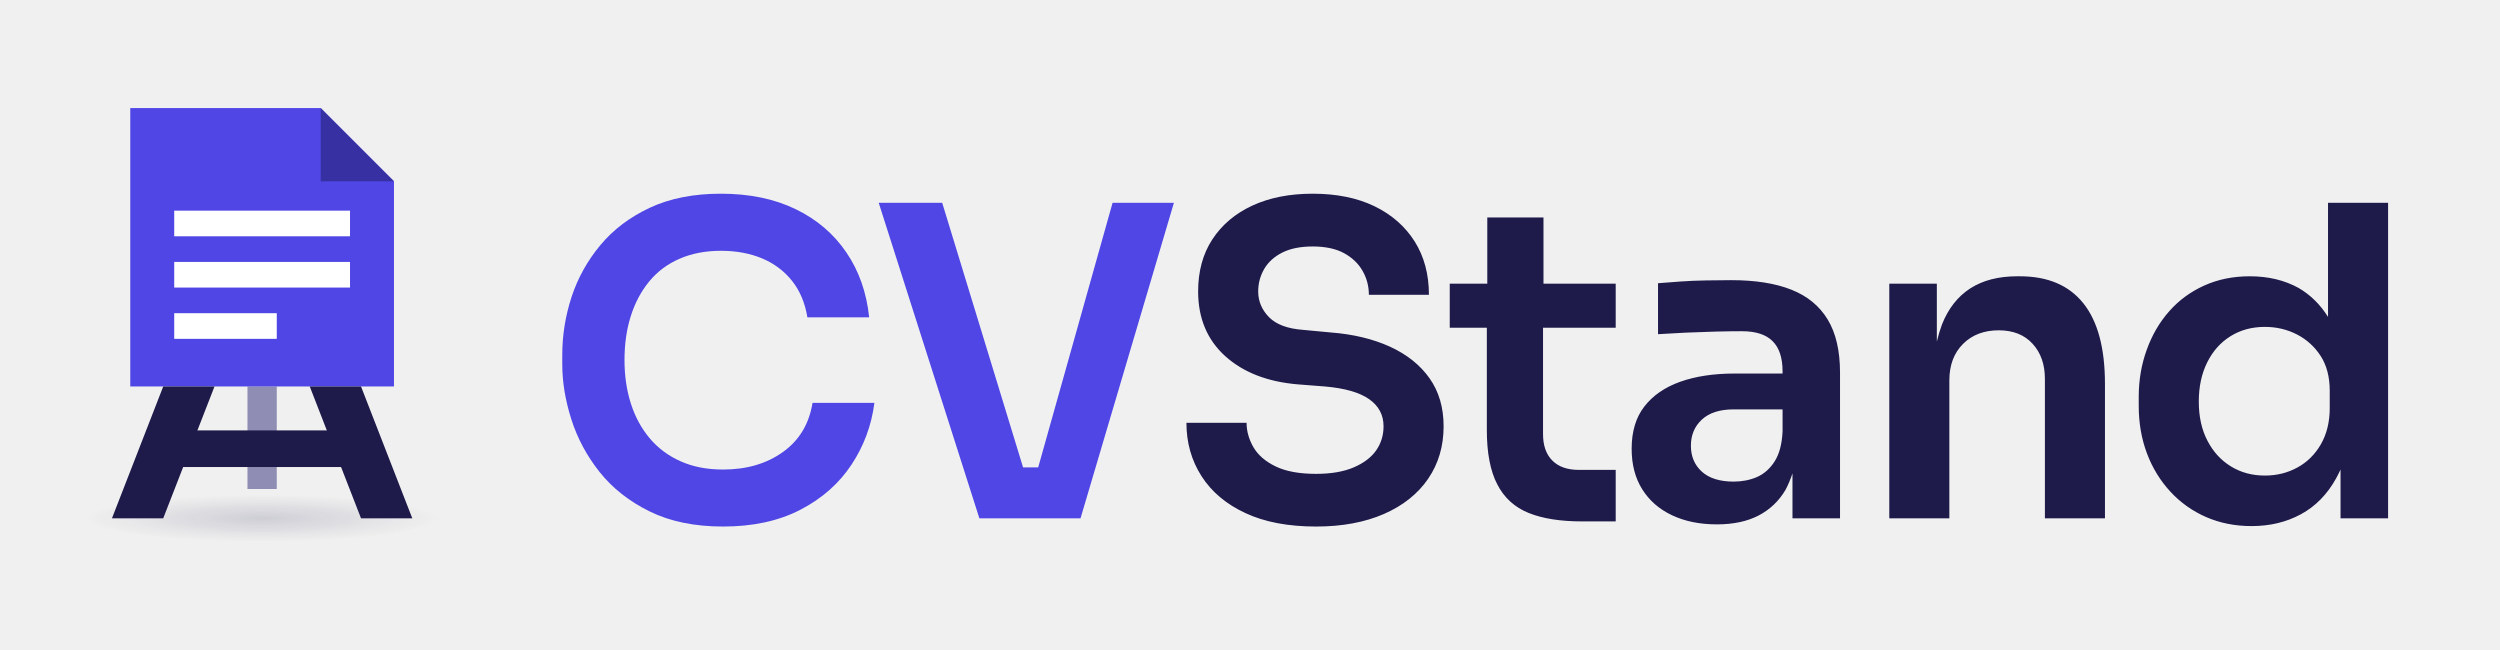
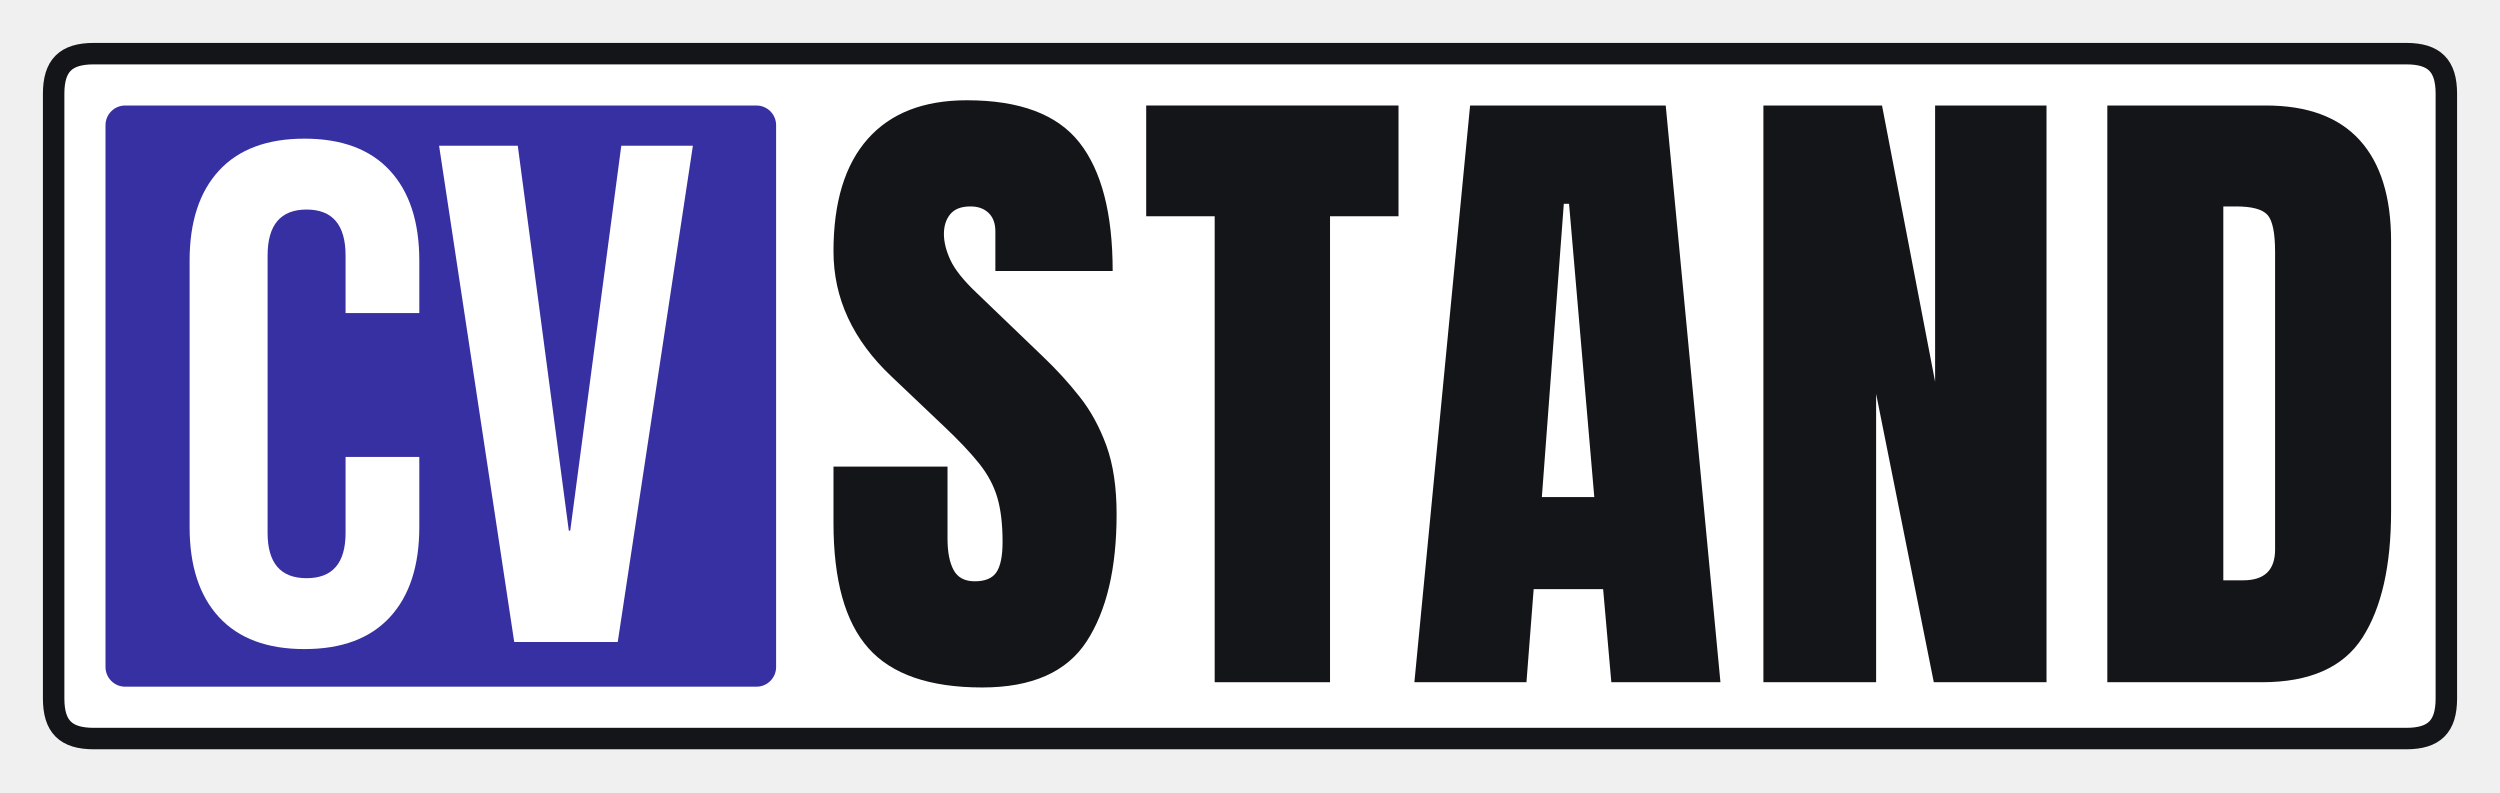
- <svg xmlns="http://www.w3.org/2000/svg" viewBox="-2.65 2.44 276.76 72.16" width="277" height="72" role="img" aria-label="CVStand">
-   <g transform="translate(0 11.19) scale(1.62686)">
-     <defs>
-       <radialGradient id="cvs-sh" cx="0.5" cy="0.5" r="0.5">
-         <stop offset="0" stop-color="#1e1b4b" stop-opacity="0.16" />
-         <stop offset="1" stop-color="#1e1b4b" stop-opacity="0" />
-       </radialGradient>
-     </defs>
-     <ellipse cx="16" cy="30" rx="12" ry="1.6" fill="url(#cvs-sh)" />
-     <rect x="15" y="21" width="2" height="7" fill="#8f8db3" />
-     <path d="M7 2H20L25 7V21H7Z" fill="#4f46e5" />
-     <path d="M20 2L25 7H20Z" fill="#3730a3" />
-     <rect x="10" y="9" width="12" height="1.75" fill="#ffffff" />
-     <rect x="10" y="12.5" width="12" height="1.75" fill="#ffffff" />
-     <rect x="10" y="16" width="7" height="1.75" fill="#ffffff" />
-     <path d="M9.25 21h3.5L9.25 30h-3.5Z" fill="#1e1b4b" />
-     <path d="M19.25 21h3.5L26.25 30h-3.5Z" fill="#1e1b4b" />
-     <rect x="8.1" y="24" width="15.8" height="2.5" fill="#1e1b4b" />
-   </g>
-   <path fill="#4f46e5" d="M77.22 60.91L77.22 60.91Q72.47 60.91 69.06 59.23Q65.65 57.55 63.51 54.86Q61.38 52.18 60.37 49.01Q59.36 45.84 59.36 42.91L59.36 42.91L59.36 41.86Q59.36 38.59 60.39 35.42Q61.43 32.26 63.59 29.66Q65.75 27.07 69.08 25.51Q72.42 23.95 76.98 23.95L76.98 23.95Q81.73 23.95 85.26 25.66Q88.79 27.36 90.90 30.46Q93.01 33.55 93.44 37.68L93.44 37.68L86.58 37.68Q86.19 35.28 84.87 33.62Q83.55 31.97 81.54 31.13Q79.52 30.29 76.98 30.29L76.98 30.29Q74.39 30.29 72.37 31.18Q70.35 32.06 69.01 33.70Q67.67 35.33 66.97 37.54Q66.27 39.74 66.27 42.43L66.27 42.43Q66.27 45.02 66.97 47.23Q67.67 49.44 69.06 51.10Q70.45 52.75 72.49 53.66Q74.53 54.58 77.22 54.58L77.22 54.58Q81.15 54.58 83.87 52.63Q86.58 50.69 87.15 47.18L87.15 47.18L94.02 47.18Q93.54 50.93 91.47 54.05Q89.41 57.17 85.81 59.04Q82.21 60.91 77.22 60.91ZM116.91 60L105.68 60L94.50 24.96L101.55 24.96L110.53 54.34L112.21 54.34L120.47 24.96L127.28 24.96L116.91 60Z" />
-   <path fill="#1e1b4b" d="M143.07 60.91L143.07 60.91Q138.42 60.91 135.23 59.42Q132.03 57.94 130.35 55.32Q128.67 52.70 128.67 49.39L128.67 49.39L135.35 49.39Q135.35 50.78 136.11 52.10Q136.88 53.42 138.59 54.24Q140.29 55.06 143.07 55.06L143.07 55.06Q145.57 55.06 147.25 54.34Q148.93 53.62 149.75 52.44Q150.56 51.26 150.56 49.78L150.56 49.78Q150.56 47.90 148.98 46.78Q147.39 45.65 144.08 45.36L144.08 45.36L141.01 45.12Q135.97 44.69 132.97 41.98Q129.97 39.26 129.97 34.80L129.97 34.80Q129.97 31.44 131.55 29.02Q133.14 26.59 135.99 25.27Q138.85 23.95 142.69 23.95L142.69 23.95Q146.67 23.95 149.55 25.34Q152.43 26.74 154.02 29.26Q155.60 31.78 155.60 35.18L155.60 35.18L148.93 35.18Q148.93 33.74 148.23 32.52Q147.54 31.30 146.17 30.55Q144.80 29.81 142.69 29.81L142.69 29.81Q140.67 29.81 139.33 30.48Q137.99 31.15 137.31 32.30Q136.64 33.46 136.64 34.80L136.64 34.80Q136.64 36.43 137.84 37.66Q139.04 38.88 141.63 39.07L141.63 39.07L144.71 39.36Q148.45 39.65 151.28 40.94Q154.11 42.24 155.67 44.45Q157.23 46.66 157.23 49.78L157.23 49.78Q157.23 53.09 155.51 55.61Q153.78 58.13 150.59 59.52Q147.39 60.91 143.07 60.91ZM176.34 60.34L172.59 60.34Q168.99 60.34 166.67 59.40Q164.34 58.46 163.19 56.23Q162.03 54 162.03 50.21L162.03 50.21L162.03 38.83L157.91 38.83L157.91 33.94L162.08 33.94L162.08 26.59L168.32 26.59L168.32 33.94L176.34 33.94L176.34 38.83L168.27 38.83L168.27 50.64Q168.27 52.56 169.31 53.59Q170.34 54.62 172.26 54.62L172.26 54.62L176.34 54.62L176.34 60.34ZM201.25 60L195.97 60L195.97 55.01Q195.63 56.02 195.20 56.83L195.20 56.83Q194.10 58.70 192.20 59.69Q190.31 60.67 187.57 60.67L187.57 60.67Q184.74 60.67 182.60 59.66Q180.47 58.66 179.29 56.78Q178.11 54.91 178.11 52.27L178.11 52.27Q178.11 49.39 179.53 47.57Q180.95 45.74 183.51 44.83Q186.08 43.92 189.54 43.92L189.54 43.92L194.87 43.92L194.87 43.68Q194.87 41.42 193.76 40.32Q192.66 39.22 190.35 39.22L190.35 39.22Q189.15 39.22 187.47 39.26Q185.79 39.31 184.09 39.38Q182.39 39.46 181.04 39.55L181.04 39.55L181.04 33.89Q182.15 33.79 183.54 33.70Q184.93 33.60 186.39 33.58Q187.86 33.55 189.15 33.55L189.15 33.55Q193.19 33.55 195.85 34.61Q198.51 35.66 199.88 37.92Q201.25 40.18 201.25 43.82L201.25 43.82L201.25 60ZM194.87 50.35L194.87 47.90L189.44 47.90Q187.14 47.90 185.91 49.03Q184.69 50.16 184.69 51.94Q184.69 53.71 185.91 54.82Q187.14 55.92 189.44 55.92L189.44 55.92Q190.83 55.92 192.01 55.42Q193.19 54.91 193.98 53.69Q194.77 52.46 194.87 50.35L194.87 50.35ZM213.39 60L206.72 60L206.72 33.94L212.00 33.94L212.00 40.37Q212.24 39.36 212.58 38.45L212.58 38.45Q213.63 35.81 215.72 34.46Q217.81 33.12 220.93 33.12L220.93 33.12L221.22 33.12Q225.87 33.12 228.27 36.12Q230.67 39.12 230.67 45.07L230.67 45.07L230.67 60L224.00 60L224.00 44.50Q224.00 42.10 222.63 40.61Q221.27 39.12 218.87 39.12L218.87 39.12Q216.42 39.12 214.91 40.63Q213.39 42.14 213.39 44.69L213.39 44.69L213.39 60ZM246.95 60.86L246.95 60.86Q244.21 60.86 241.91 59.86Q239.60 58.85 237.92 57.02Q236.24 55.20 235.33 52.78Q234.42 50.35 234.42 47.52L234.42 47.52L234.42 46.51Q234.42 43.73 235.31 41.28Q236.19 38.83 237.80 37.01Q239.41 35.18 241.69 34.15Q243.97 33.12 246.75 33.12L246.75 33.12Q249.83 33.12 252.18 34.42L252.18 34.42Q254.15 35.57 255.44 37.63L255.44 37.63L255.44 24.96L262.11 24.96L262.11 60L256.83 60L256.83 54.58Q256.59 55.10 256.35 55.54L256.35 55.54Q254.87 58.22 252.44 59.54Q250.02 60.86 246.95 60.86ZM248.43 55.25L248.43 55.25Q250.40 55.25 252.03 54.36Q253.67 53.47 254.65 51.77Q255.63 50.06 255.63 47.76L255.63 47.76L255.63 45.84Q255.63 43.54 254.63 41.98Q253.62 40.42 251.99 39.58Q250.35 38.74 248.43 38.74L248.43 38.74Q246.27 38.74 244.62 39.77Q242.96 40.80 242.03 42.67Q241.09 44.54 241.09 47.04Q241.09 49.54 242.05 51.38Q243.01 53.23 244.67 54.24Q246.32 55.25 248.43 55.25Z" />
+ <svg xmlns="http://www.w3.org/2000/svg" viewBox="41.00 1351.00 1398.00 443.00" width="1398" height="443">
+   <path fill="#FFFFFF" stroke="#141519" stroke-width="12" d="M93.40 1381.00H1386.60C1402.28 1381.00 1409.00 1387.72 1409.00 1403.40V1741.60C1409.00 1757.28 1402.28 1764.00 1386.60 1764.00H93.40C77.72 1764.00 71.00 1757.28 71.00 1741.60V1403.40C71.00 1387.72 77.72 1381.00 93.40 1381.00Z" />
+   <path fill="#3730A3" d="M111.00 1410.00H464.00A11.00 11.00 0 0 1 475.00 1421.00V1724.00A11.00 11.00 0 0 1 464.00 1735.00H111.00A11.00 11.00 0 0 1 100.00 1724.00V1421.00A11.00 11.00 0 0 1 111.00 1410.00Z" />
+   <path fill="#FFFFFF" transform="translate(133.55 1710.00) scale(0.396429)" d="M196 10Q117 10 75.5-35Q34-80 34-162L34-162L34-538Q34-620 75.5-665Q117-710 196-710L196-710Q275-710 316.5-665Q358-620 358-538L358-538L358-464L254-464L254-545Q254-610 199-610L199-610Q144-610 144-545L144-545L144-154Q144-90 199-90L199-90Q254-90 254-154L254-154L254-261L358-261L358-162Q358-80 316.5-35Q275 10 196 10L196 10Z" />
+   <path fill="#FFFFFF" transform="translate(281.78 1710.00) scale(0.396429)" d="M118 0L12-700L123-700L195-157L197-157L269-700L370-700L264 0L118 0Z" />
+   <path fill="#141519" transform="translate(499.39 1732.50) scale(0.183239)" d="M496 16L496 16Q255 16 148.5-104Q42-224 42-486L42-486L42-658L390-658L390-438Q390-377 408.5-342.5Q427-308 473-308L473-308Q521-308 539.5-336Q558-364 558-428L558-428Q558-509 542-563.5Q526-618 486.5-667.5Q447-717 377-783L377-783L219-933Q42-1100 42-1315L42-1315Q42-1540 146.5-1658Q251-1776 449-1776L449-1776Q691-1776 792.5-1647Q894-1518 894-1255L894-1255L536-1255L536-1376Q536-1412 515.5-1432Q495-1452 460-1452L460-1452Q418-1452 398.5-1428.5Q379-1405 379-1368L379-1368Q379-1331 399-1288Q419-1245 478-1189L478-1189L681-994Q742-936 793-871.5Q844-807 875-721.5Q906-636 906-513L906-513Q906-265 814.5-124.5Q723 16 496 16Z" />
+   <path fill="#141519" transform="translate(678.29 1732.50) scale(0.183239)" d="M581 0L229 0L229-1422L20-1422L20-1760L790-1760L790-1422L581-1422L581 0Z" />
+   <path fill="#141519" transform="translate(826.43 1732.50) scale(0.183239)" d="M372 0L30 0L200-1760L797-1760L964 0L631 0L606-284L394-284L372 0ZM486-1460L419-565L579-565L502-1460L486-1460Z" />
+   <path fill="#141519" transform="translate(1012.80 1732.50) scale(0.183239)" d="M422 0L78 0L78-1760L440-1760L602-917L602-1760L942-1760L942 0L598 0L422-880L422 0Z" />
+   <path fill="#141519" transform="translate(1205.12 1732.50) scale(0.183239)" d="M550 0L78 0L78-1760L562-1760Q752-1760 848-1654.5Q944-1549 944-1346L944-1346L944-522Q944-272 856.5-136Q769 0 550 0L550 0ZM432-1452L432-311L493-311Q590-311 590-405L590-405L590-1313Q590-1401 566.5-1426.5Q543-1452 471-1452L471-1452L432-1452Z" />
</svg>
